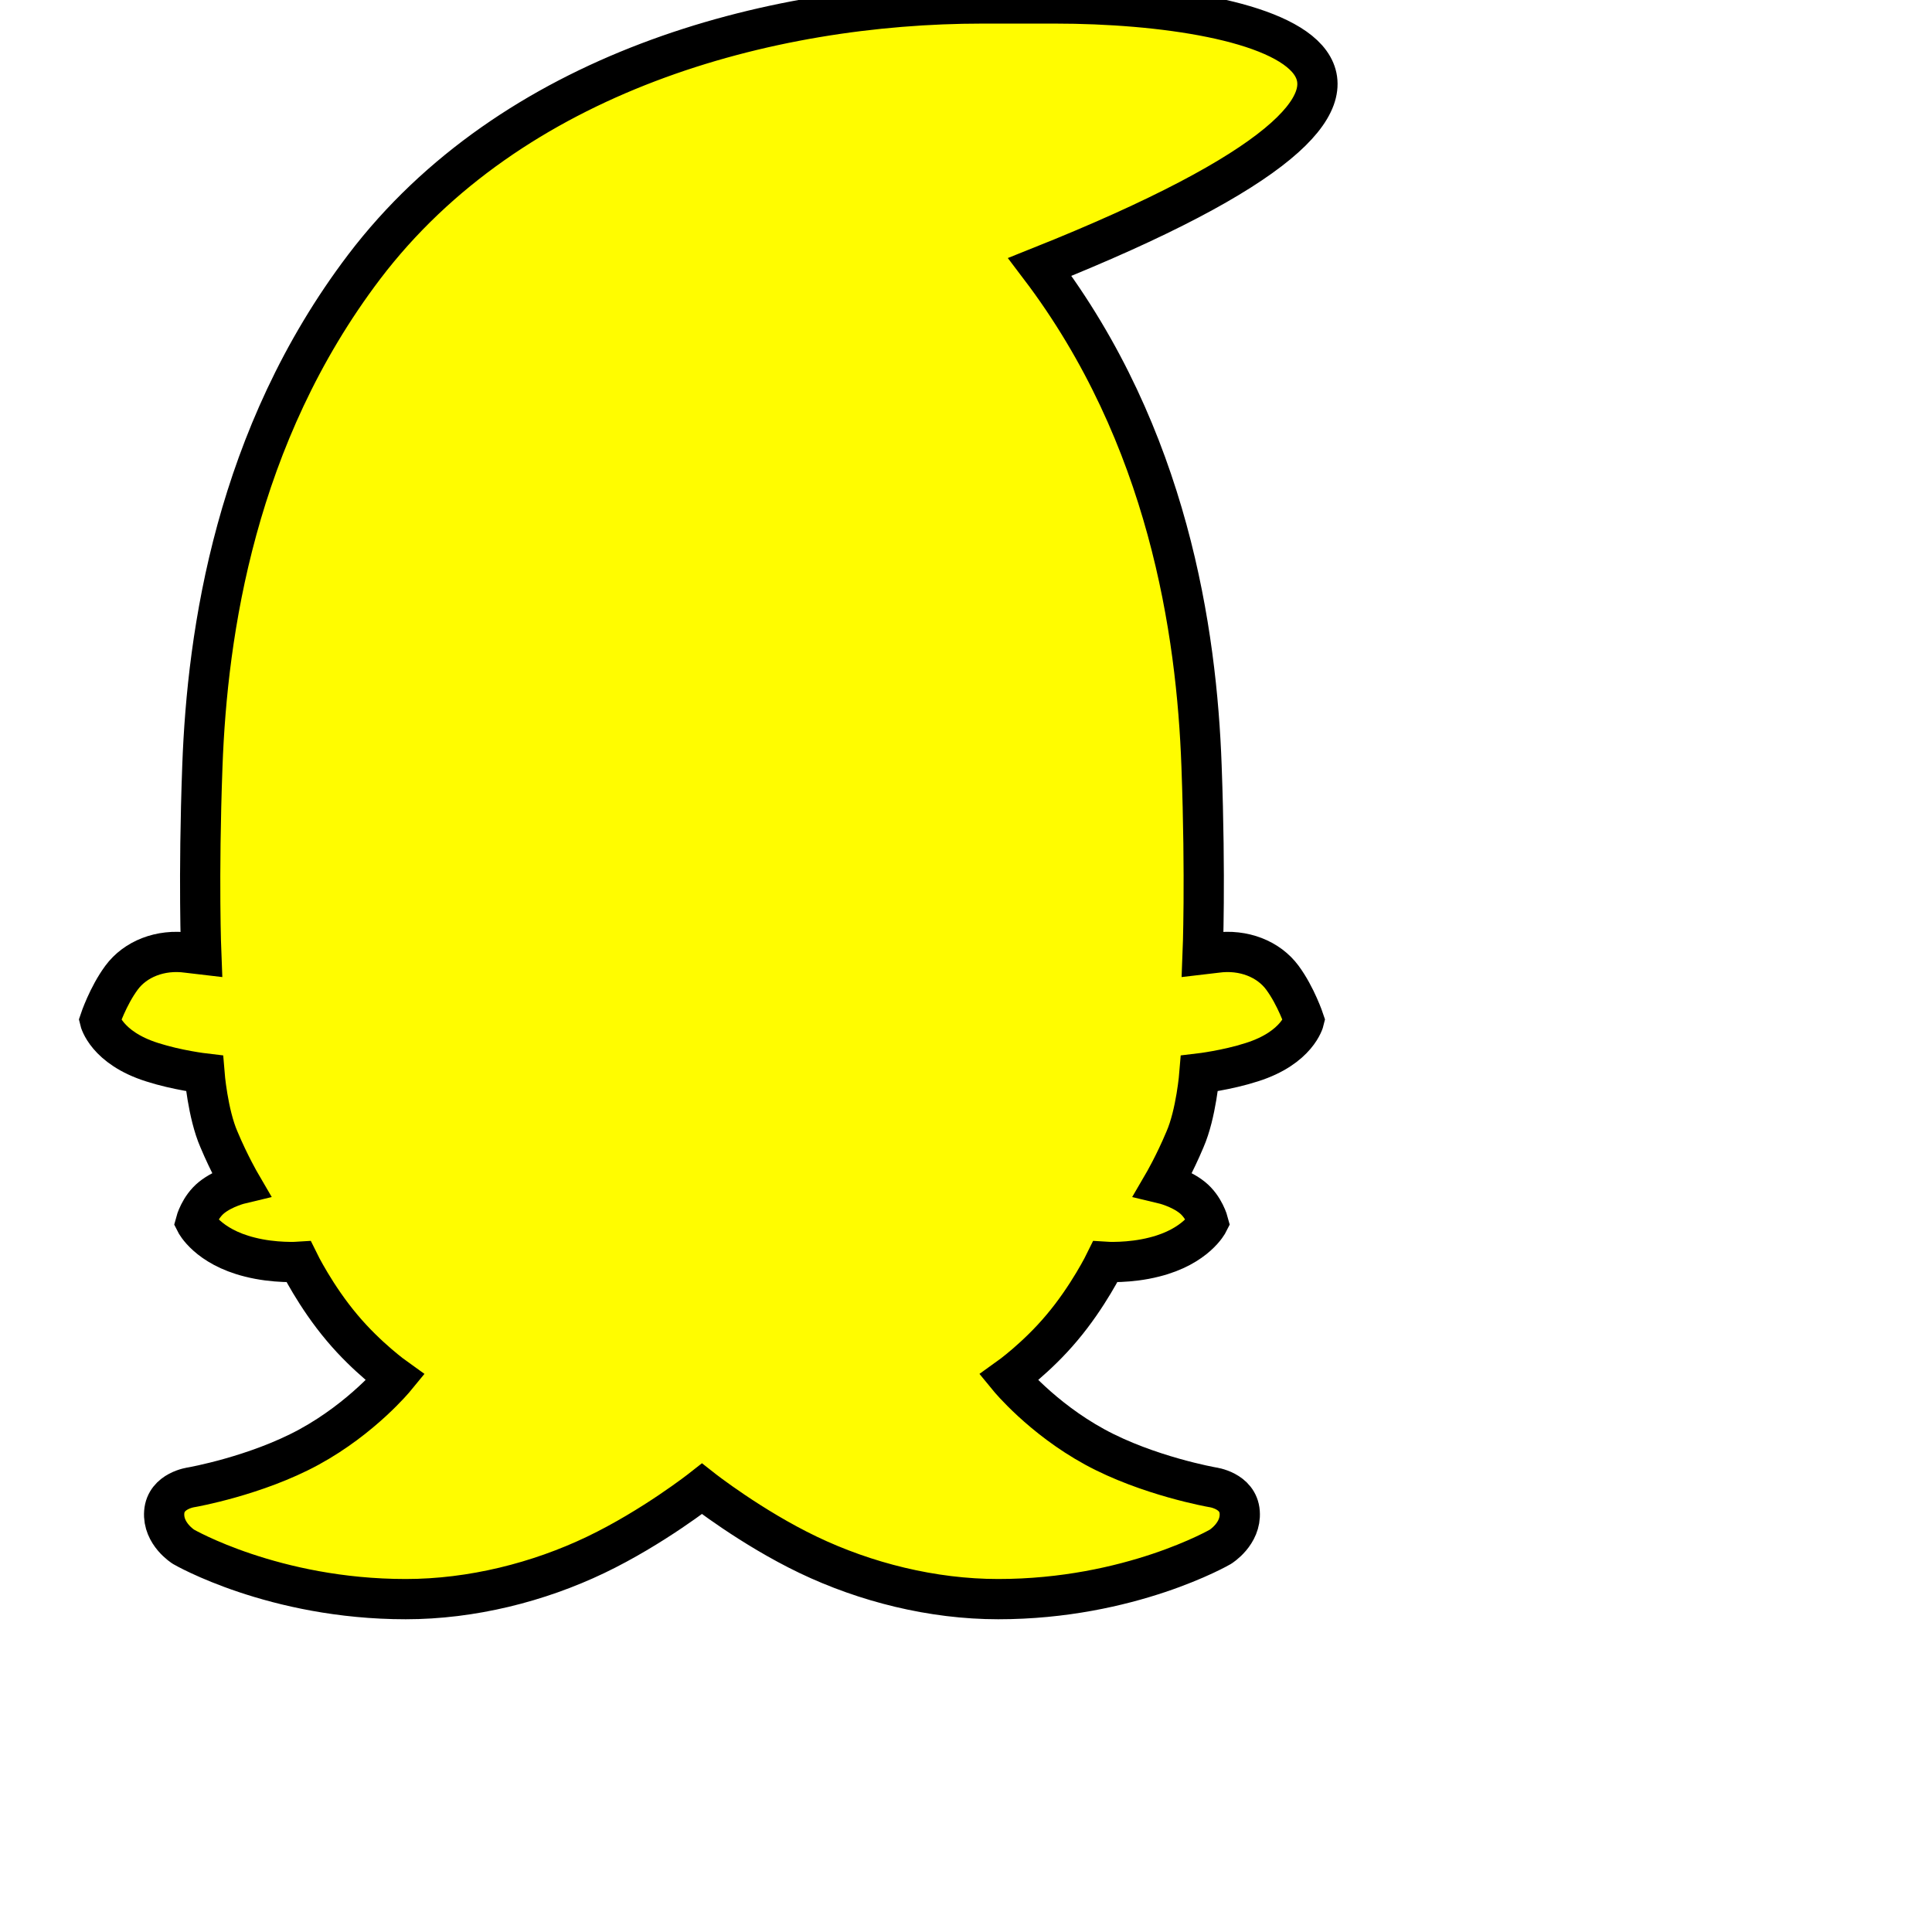
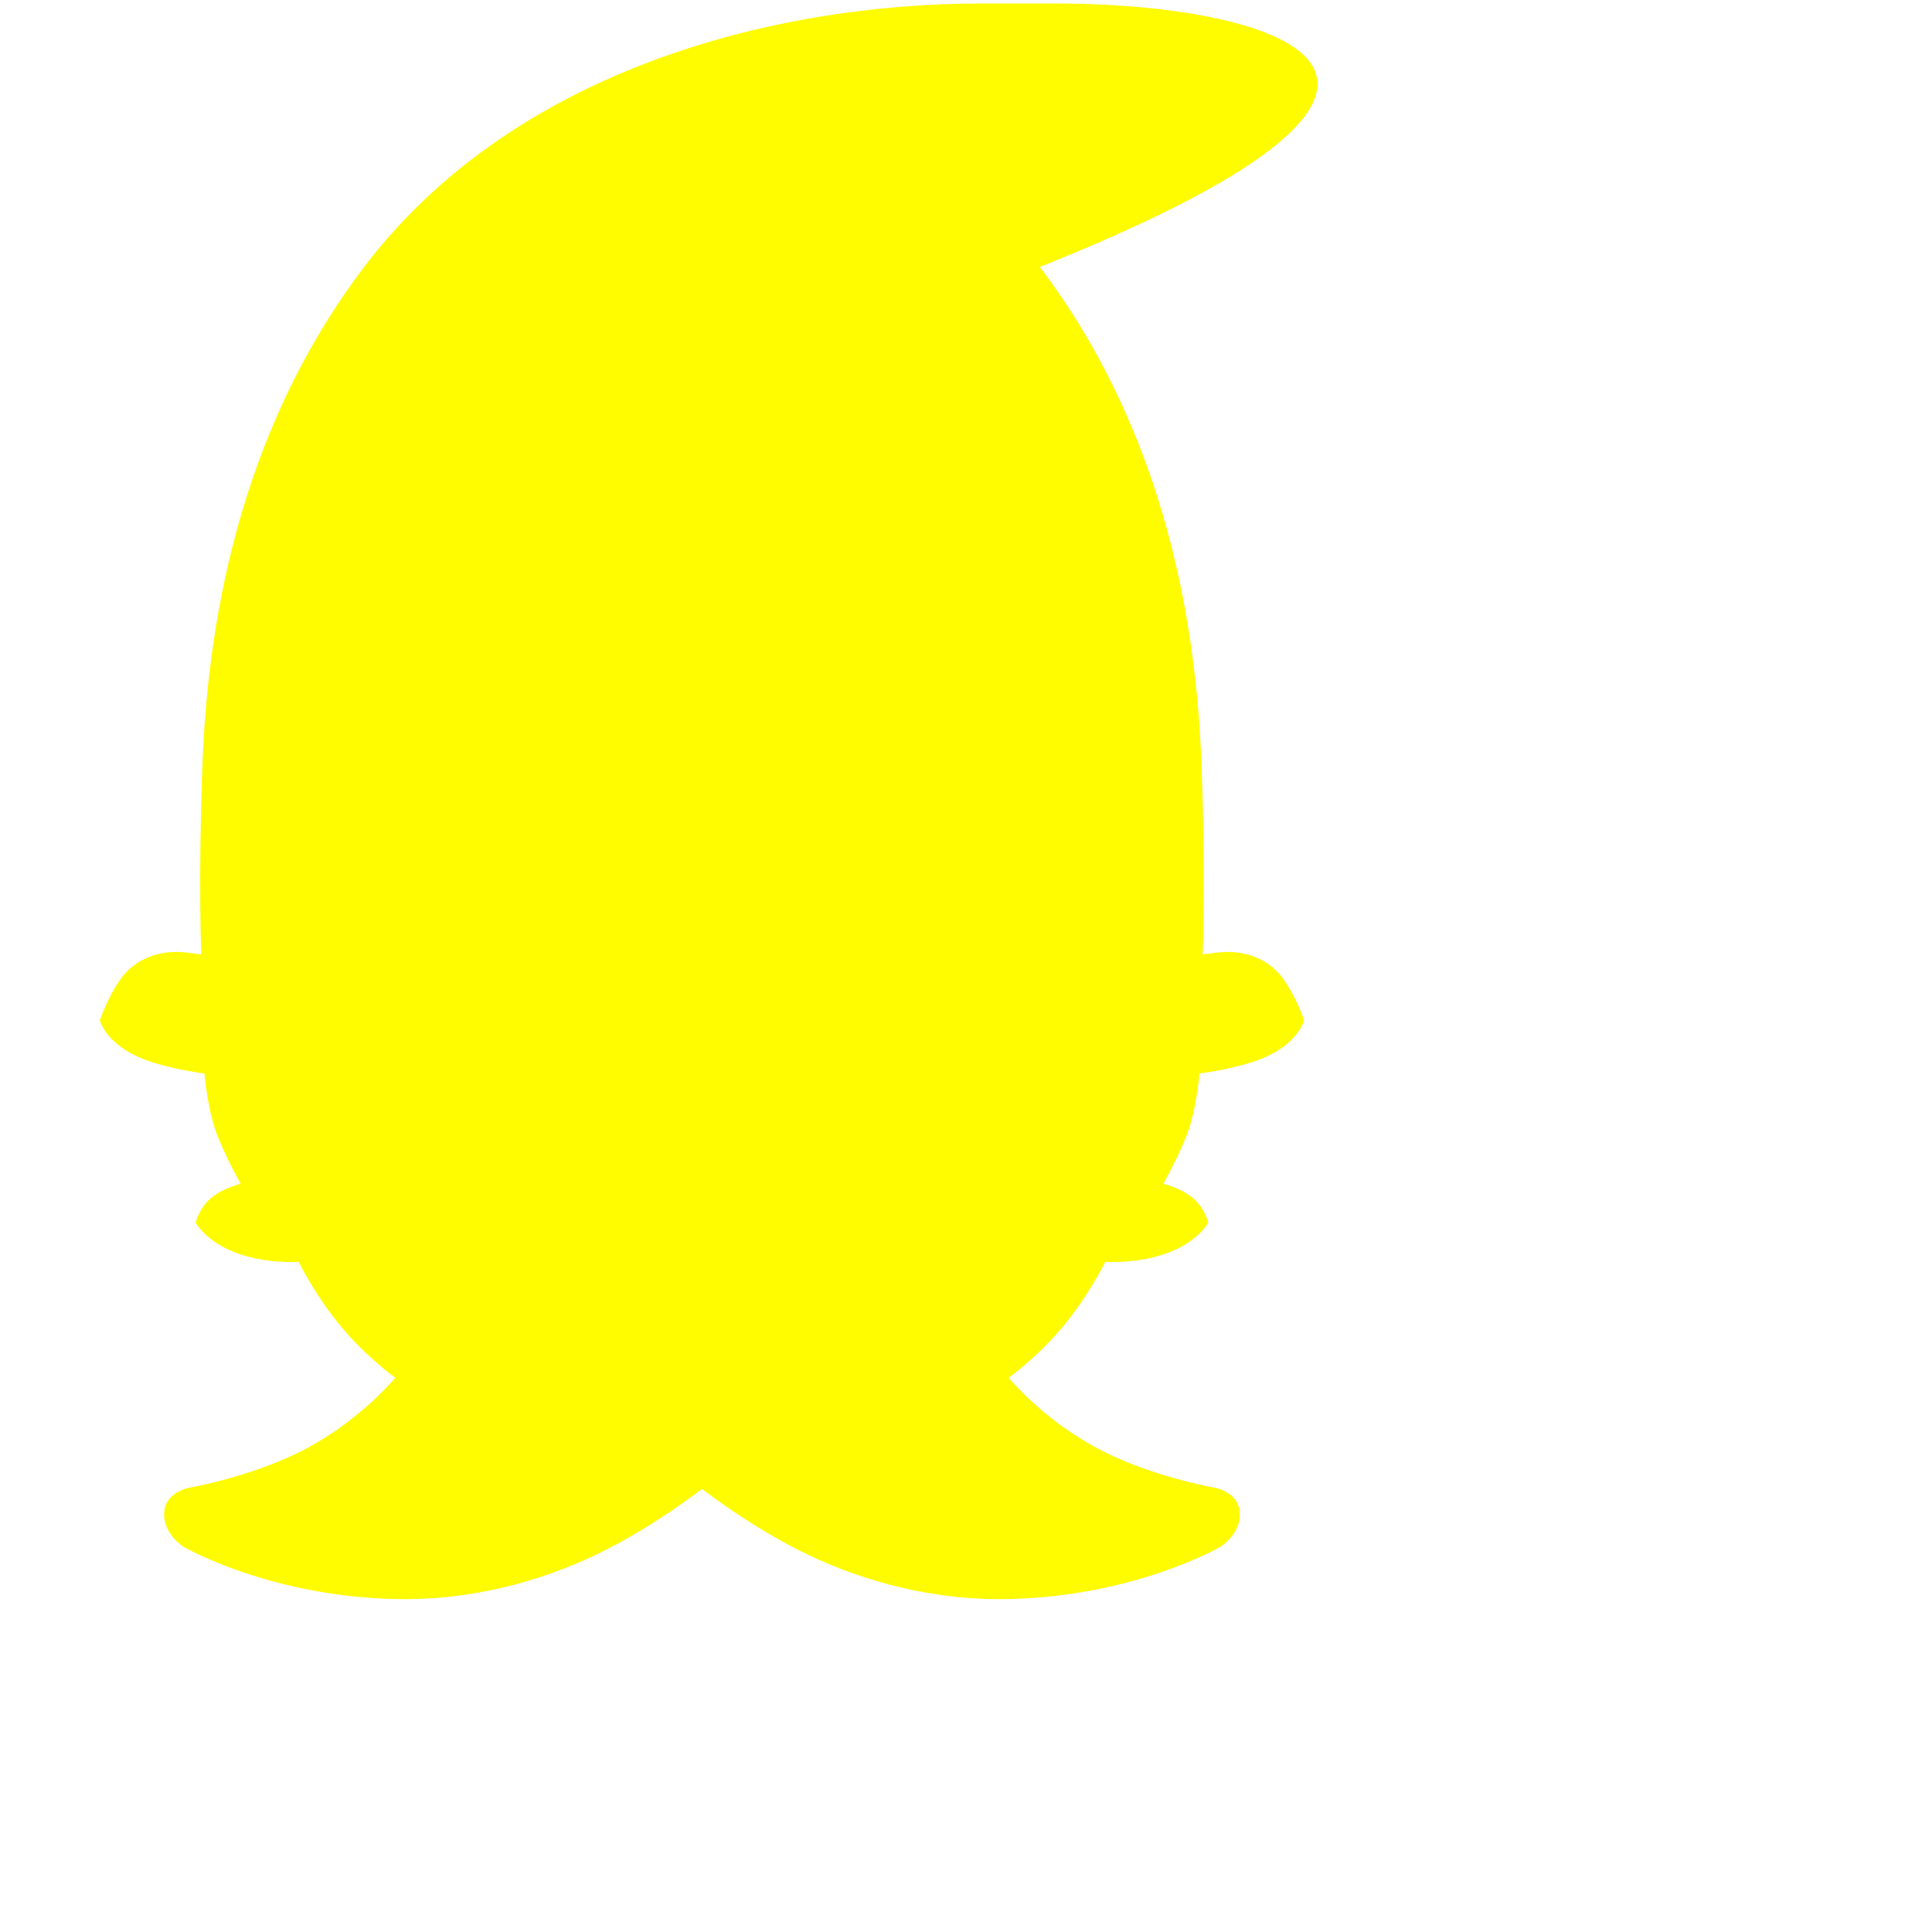
<svg xmlns="http://www.w3.org/2000/svg" width="100" height="100" viewBox="0 0 24 24">
-   <path fill="#FFFC00" stroke="#000" stroke-width="0.5" d="M12.206.043c-2.67 0-5.852.862-7.683 3.273C2.927 5.421 2.575 7.85 2.514 9.515c-.052 1.41-.014 2.34-.014 2.34l-.17-.02c-.34-.047-.65.08-.82.31-.17.23-.27.53-.27.53s.08.34.65.52c.31.1.65.14.65.14s.04.5.18.82c.13.31.27.55.27.55s-.21.05-.36.17c-.15.12-.2.31-.2.31s.15.3.67.43c.31.08.61.06.61.06s.21.43.54.82c.31.37.66.62.66.62s-.41.5-1.07.86c-.66.36-1.46.5-1.46.5s-.32.04-.34.31c-.02.27.24.43.24.43s1.12.65 2.76.65c.82 0 1.65-.21 2.36-.55.71-.34 1.32-.82 1.32-.82s.61.48 1.32.82c.71.34 1.54.55 2.36.55 1.64 0 2.76-.65 2.76-.65s.26-.16.24-.43c-.02-.27-.34-.31-.34-.31s-.8-.14-1.46-.5c-.66-.36-1.07-.86-1.07-.86s.35-.25.66-.62c.33-.39.54-.82.54-.82s.3.02.61-.06c.52-.13.67-.43.67-.43s-.05-.19-.2-.31c-.15-.12-.36-.17-.36-.17s.14-.24.27-.55c.14-.32.18-.82.18-.82s.34-.04.65-.14c.57-.18.65-.52.65-.52s-.1-.3-.27-.53c-.17-.23-.48-.357-.82-.31l-.17.02s.038-.93-.014-2.34c-.06-1.665-.413-4.094-2.009-6.199C18.954.905 15.772.043 13.102.043h-.896z" />
+   <path fill="#FFFC00" d="M12.206.043c-2.67 0-5.852.862-7.683 3.273C2.927 5.421 2.575 7.85 2.514 9.515c-.052 1.41-.014 2.34-.014 2.34l-.17-.02c-.34-.047-.65.08-.82.31-.17.23-.27.53-.27.53s.08.34.65.52c.31.1.65.14.65.14s.04.5.18.82c.13.31.27.55.27.55s-.21.05-.36.17c-.15.12-.2.31-.2.31s.15.3.67.43c.31.08.61.06.61.06s.21.43.54.82c.31.37.66.62.66.62s-.41.5-1.07.86c-.66.36-1.46.5-1.46.5s-.32.04-.34.31c-.02.27.24.43.24.43s1.12.65 2.76.65c.82 0 1.65-.21 2.36-.55.71-.34 1.32-.82 1.32-.82s.61.48 1.32.82c.71.34 1.54.55 2.36.55 1.64 0 2.76-.65 2.76-.65s.26-.16.24-.43c-.02-.27-.34-.31-.34-.31s-.8-.14-1.46-.5c-.66-.36-1.07-.86-1.07-.86s.35-.25.66-.62c.33-.39.54-.82.54-.82s.3.02.61-.06c.52-.13.67-.43.67-.43s-.05-.19-.2-.31c-.15-.12-.36-.17-.36-.17s.14-.24.27-.55c.14-.32.18-.82.18-.82s.34-.04.65-.14c.57-.18.65-.52.65-.52s-.1-.3-.27-.53c-.17-.23-.48-.357-.82-.31l-.17.02s.038-.93-.014-2.34c-.06-1.665-.413-4.094-2.009-6.199C18.954.905 15.772.043 13.102.043h-.896z" />
</svg>
